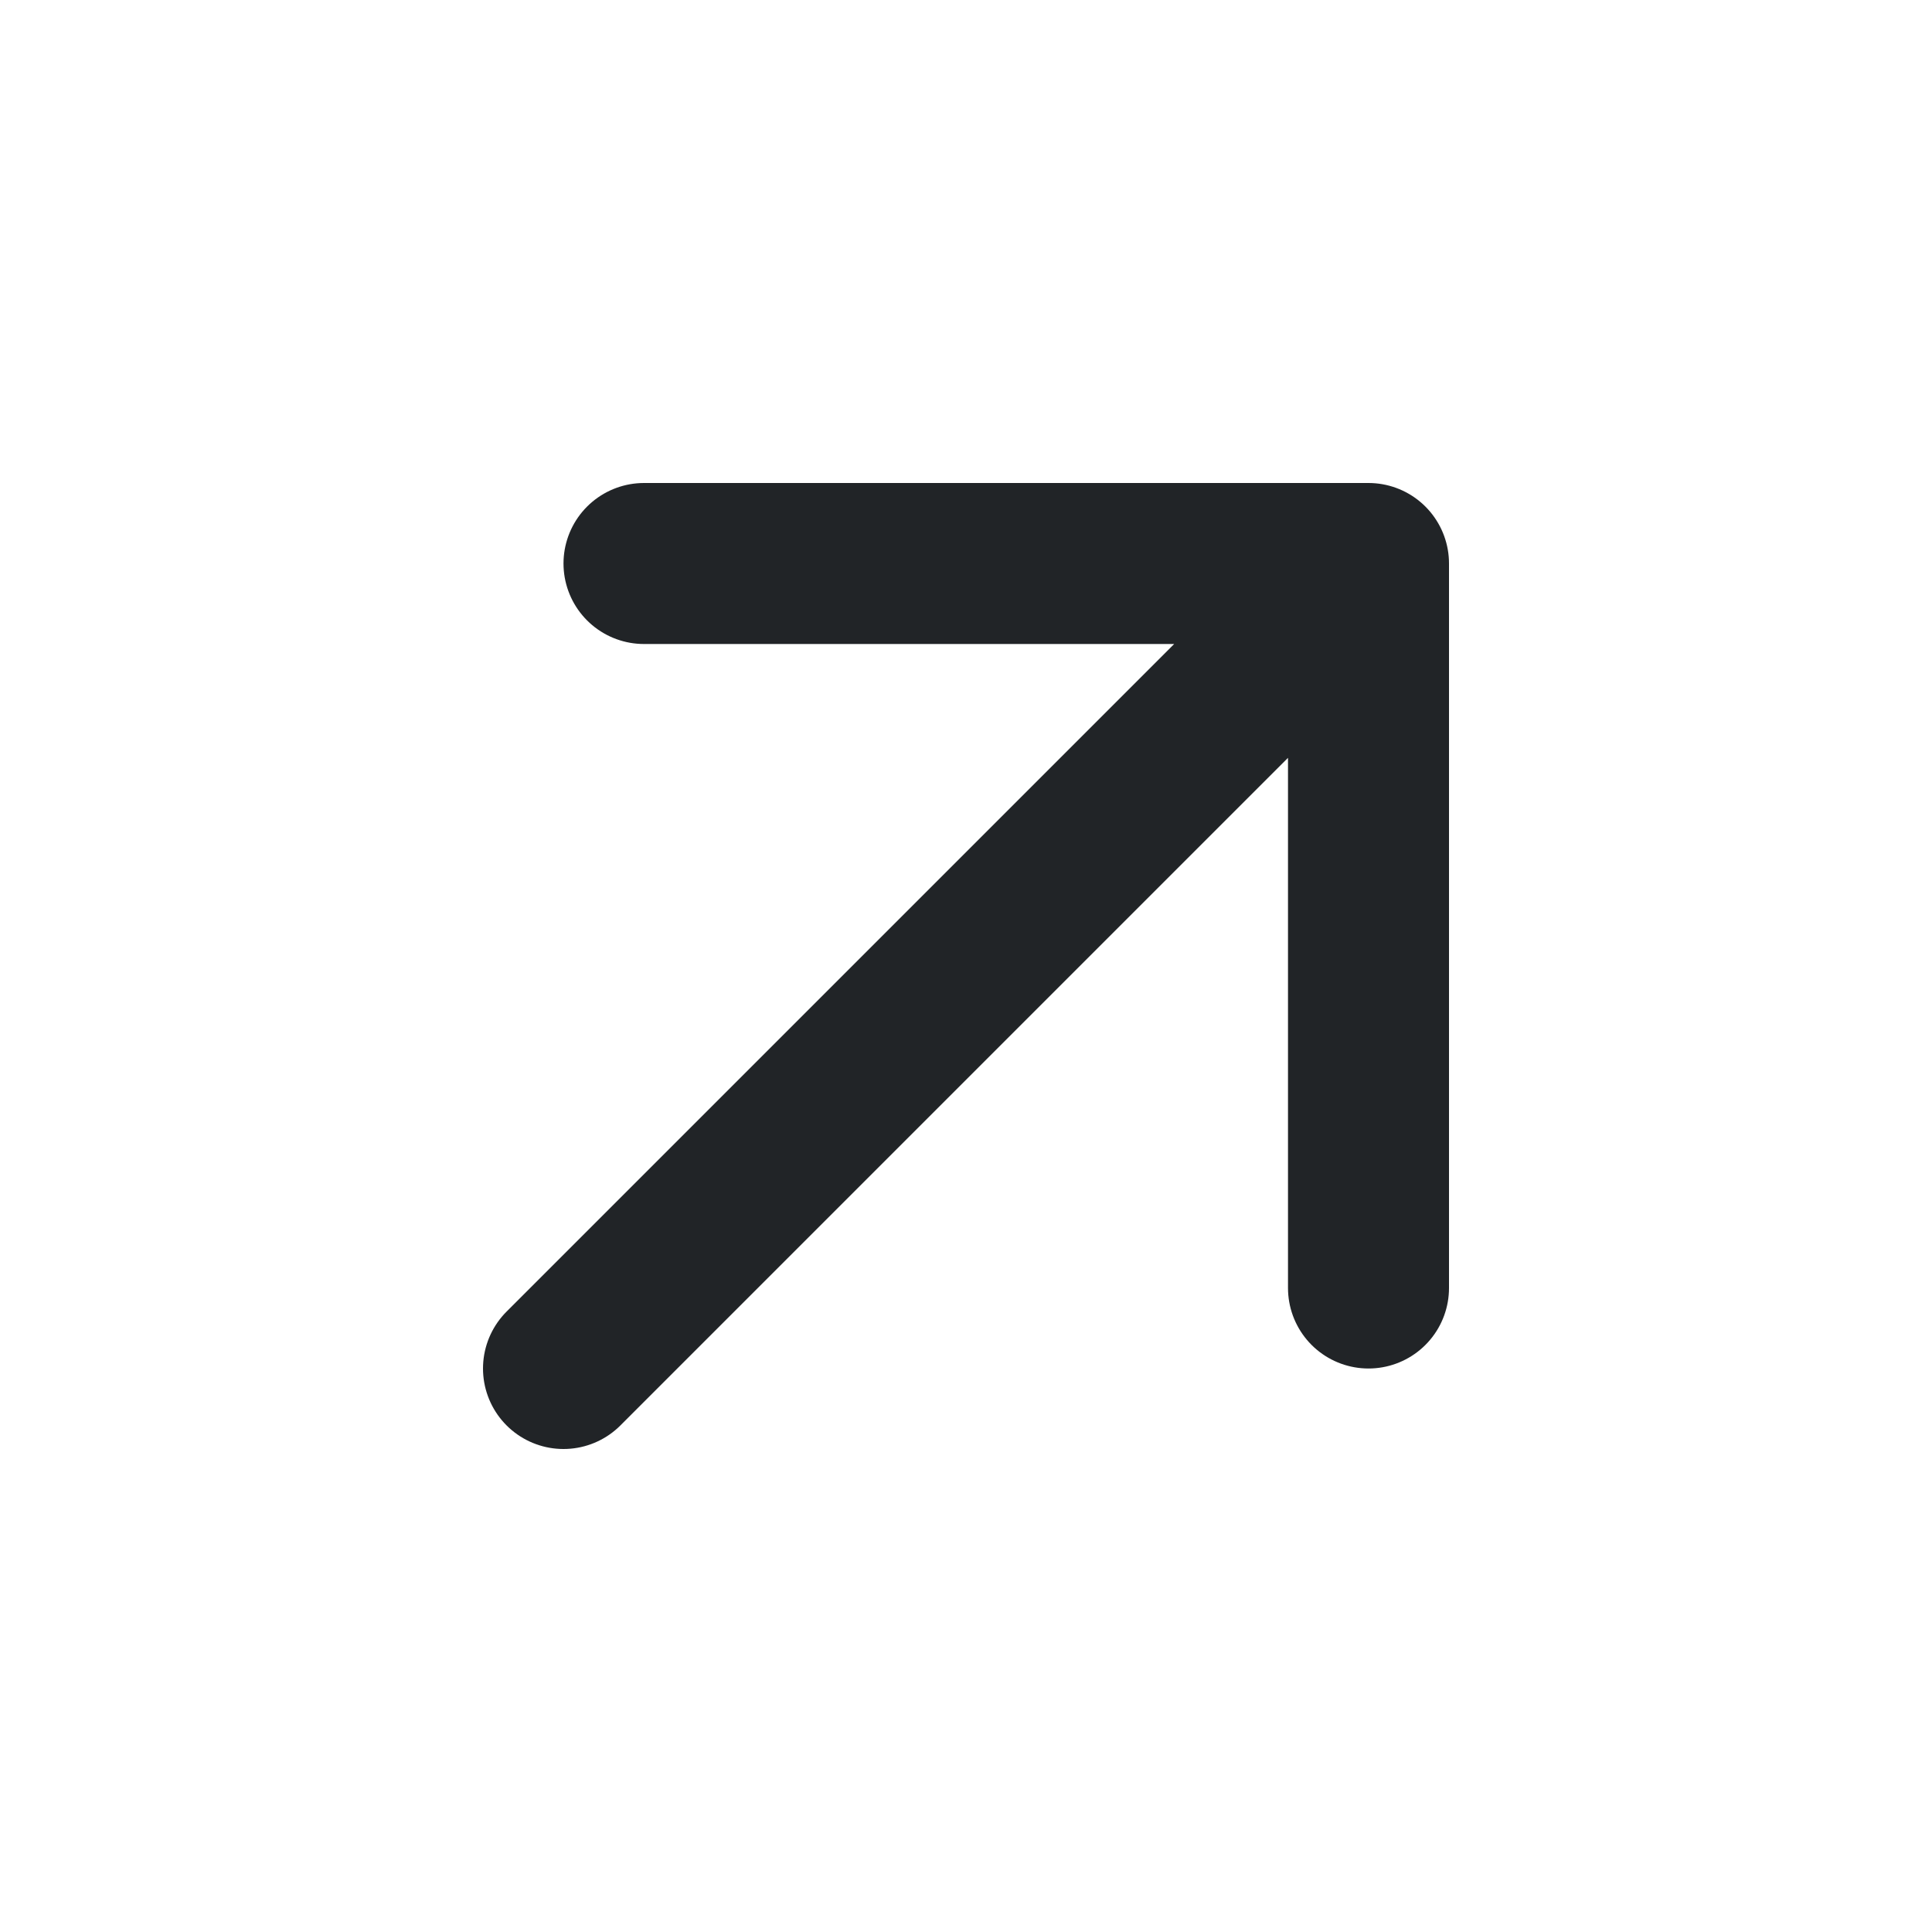
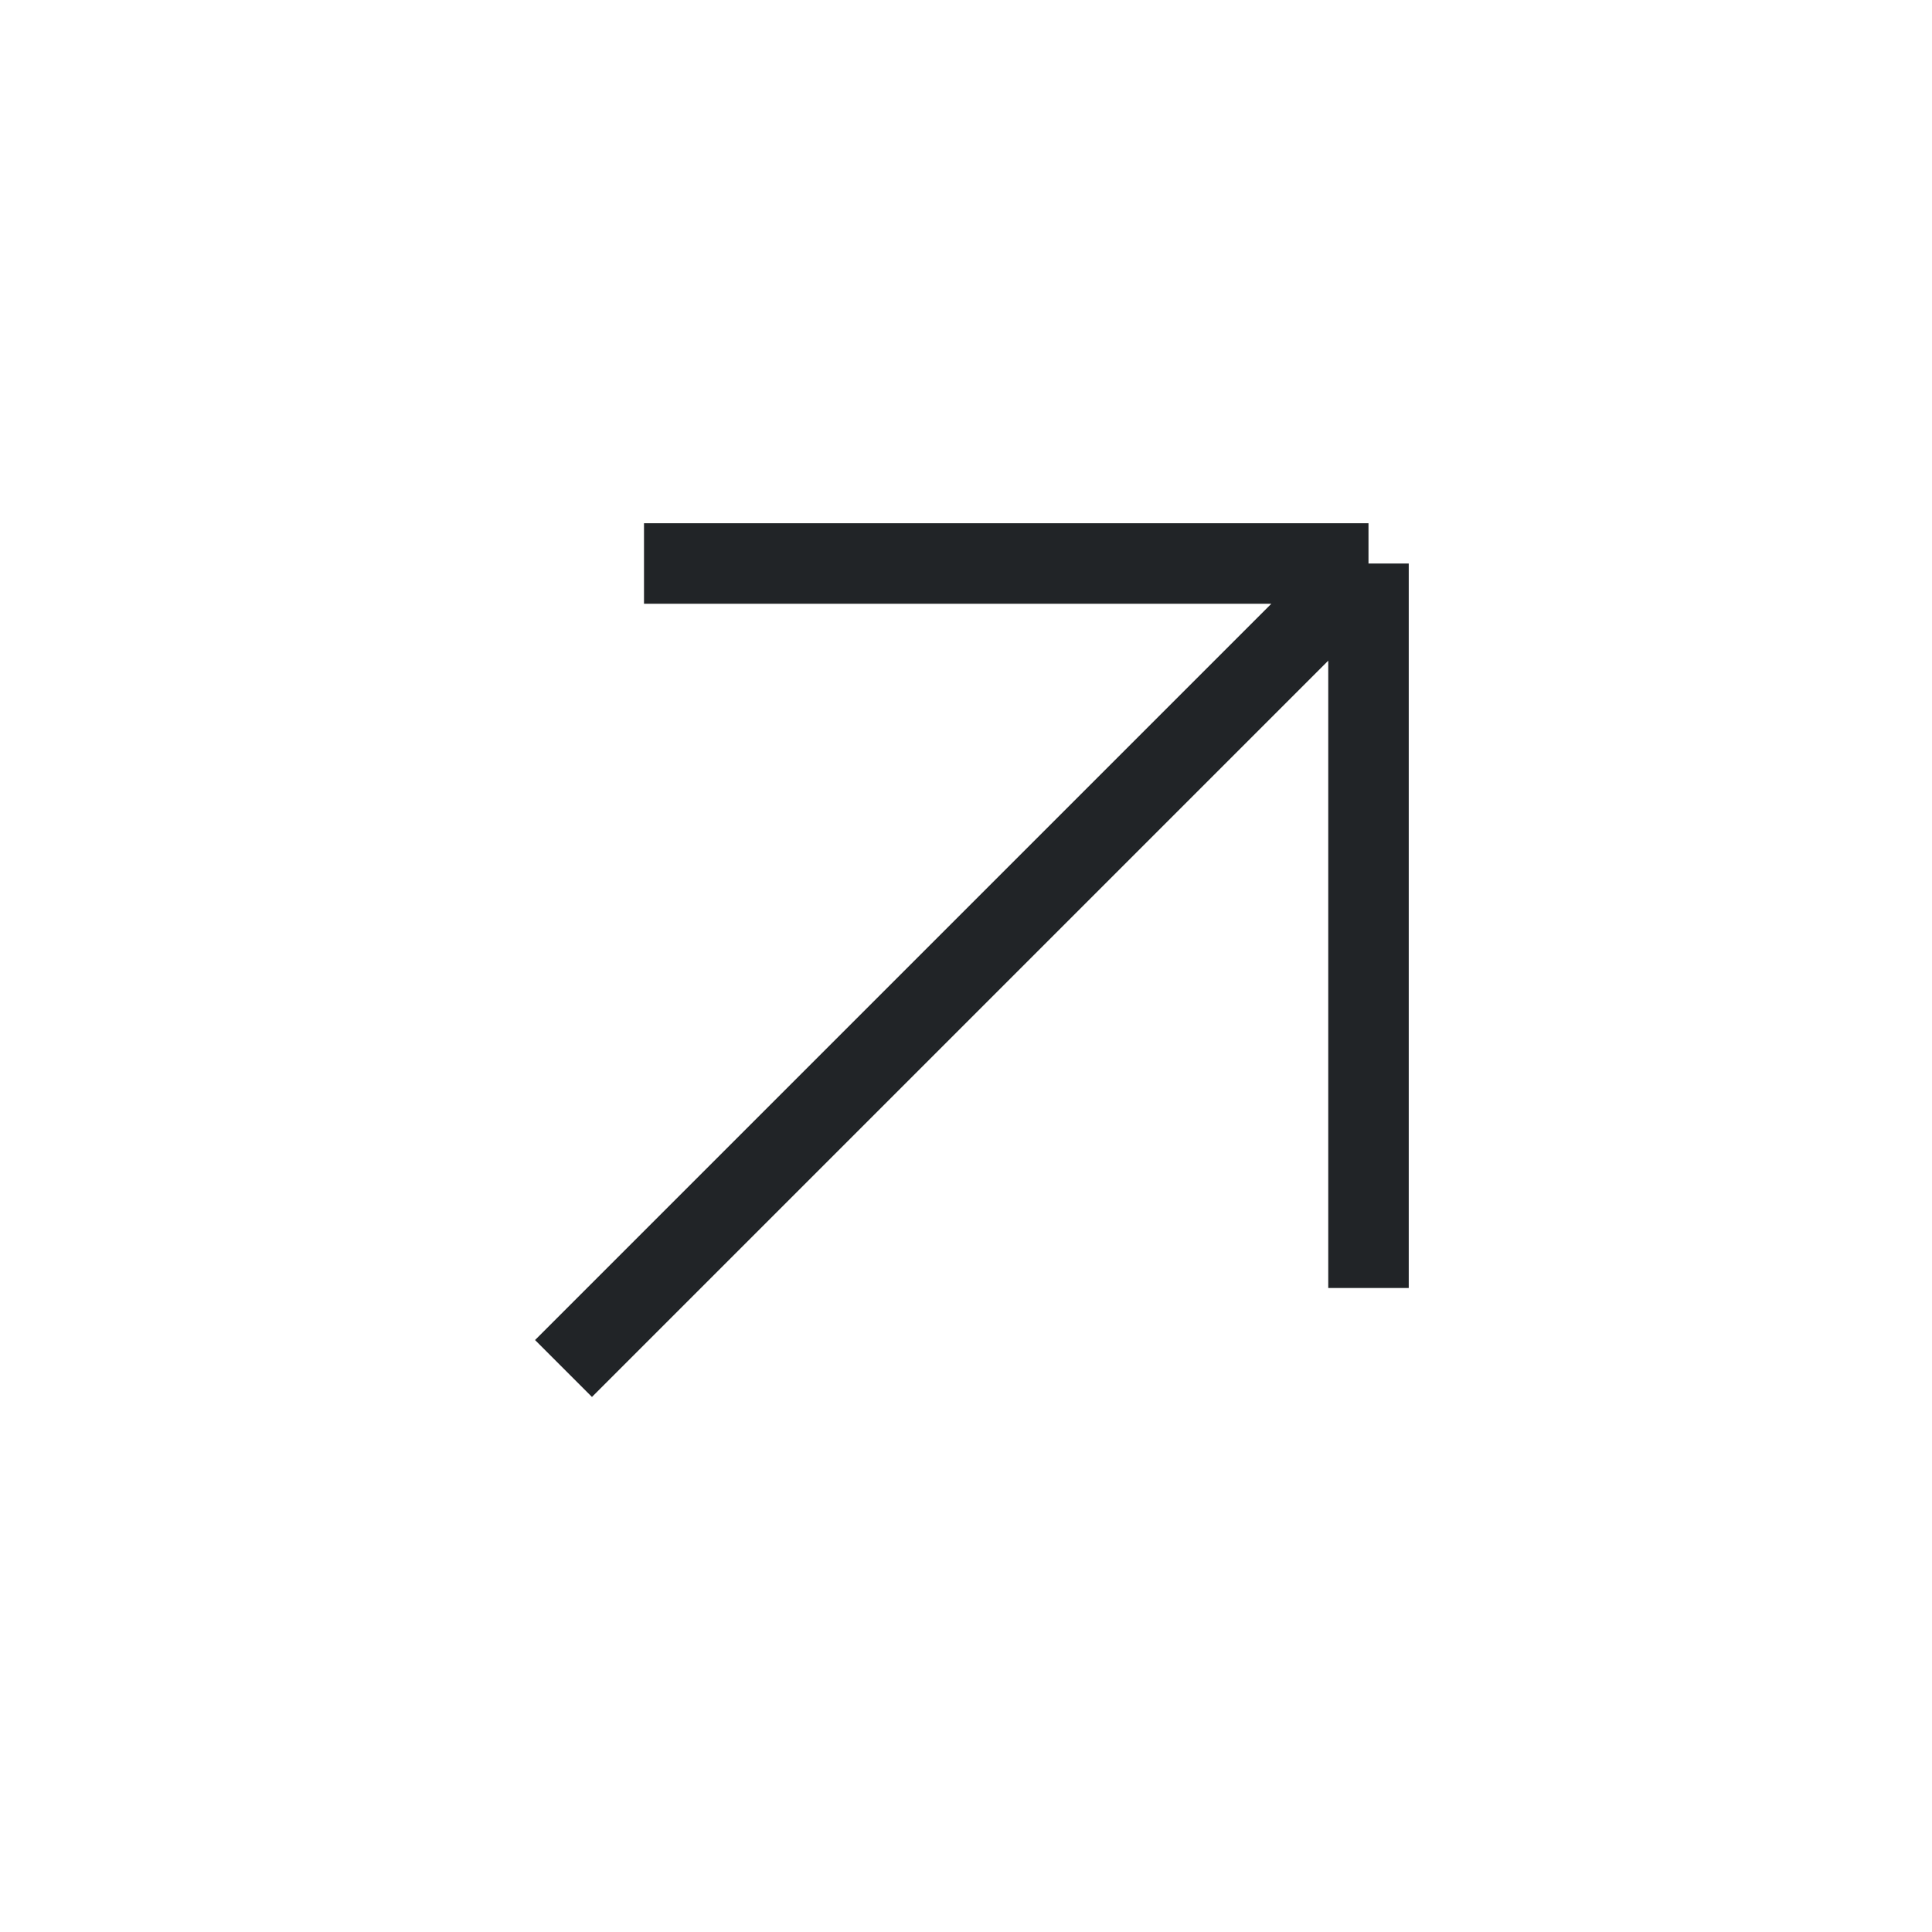
<svg xmlns="http://www.w3.org/2000/svg" viewBox="0 0 24 24" fill="none">
-   <g id="SVGRepo_bgCarrier" stroke-width="0" />
-   <g id="SVGRepo_tracerCarrier" stroke-linecap="round" stroke-linejoin="round" />
+   <g id="SVGRepo_bgCarrier" strokeWidth="0" />
+   <g id="SVGRepo_tracerCarrier" strokeLinecap="round" strokeLinejoin="round" />
  <g id="SVGRepo_iconCarrier">
-     <path d="M7 17L17 7M17 7H8M17 7V16" stroke="#212427" stroke-width="2" stroke-linecap="round" stroke-linejoin="round" />
+     <path d="M7 17L17 7M17 7H8M17 7V16" stroke="#212427" strokeWidth="2" strokeLinecap="round" strokeLinejoin="round" />
  </g>
</svg>
